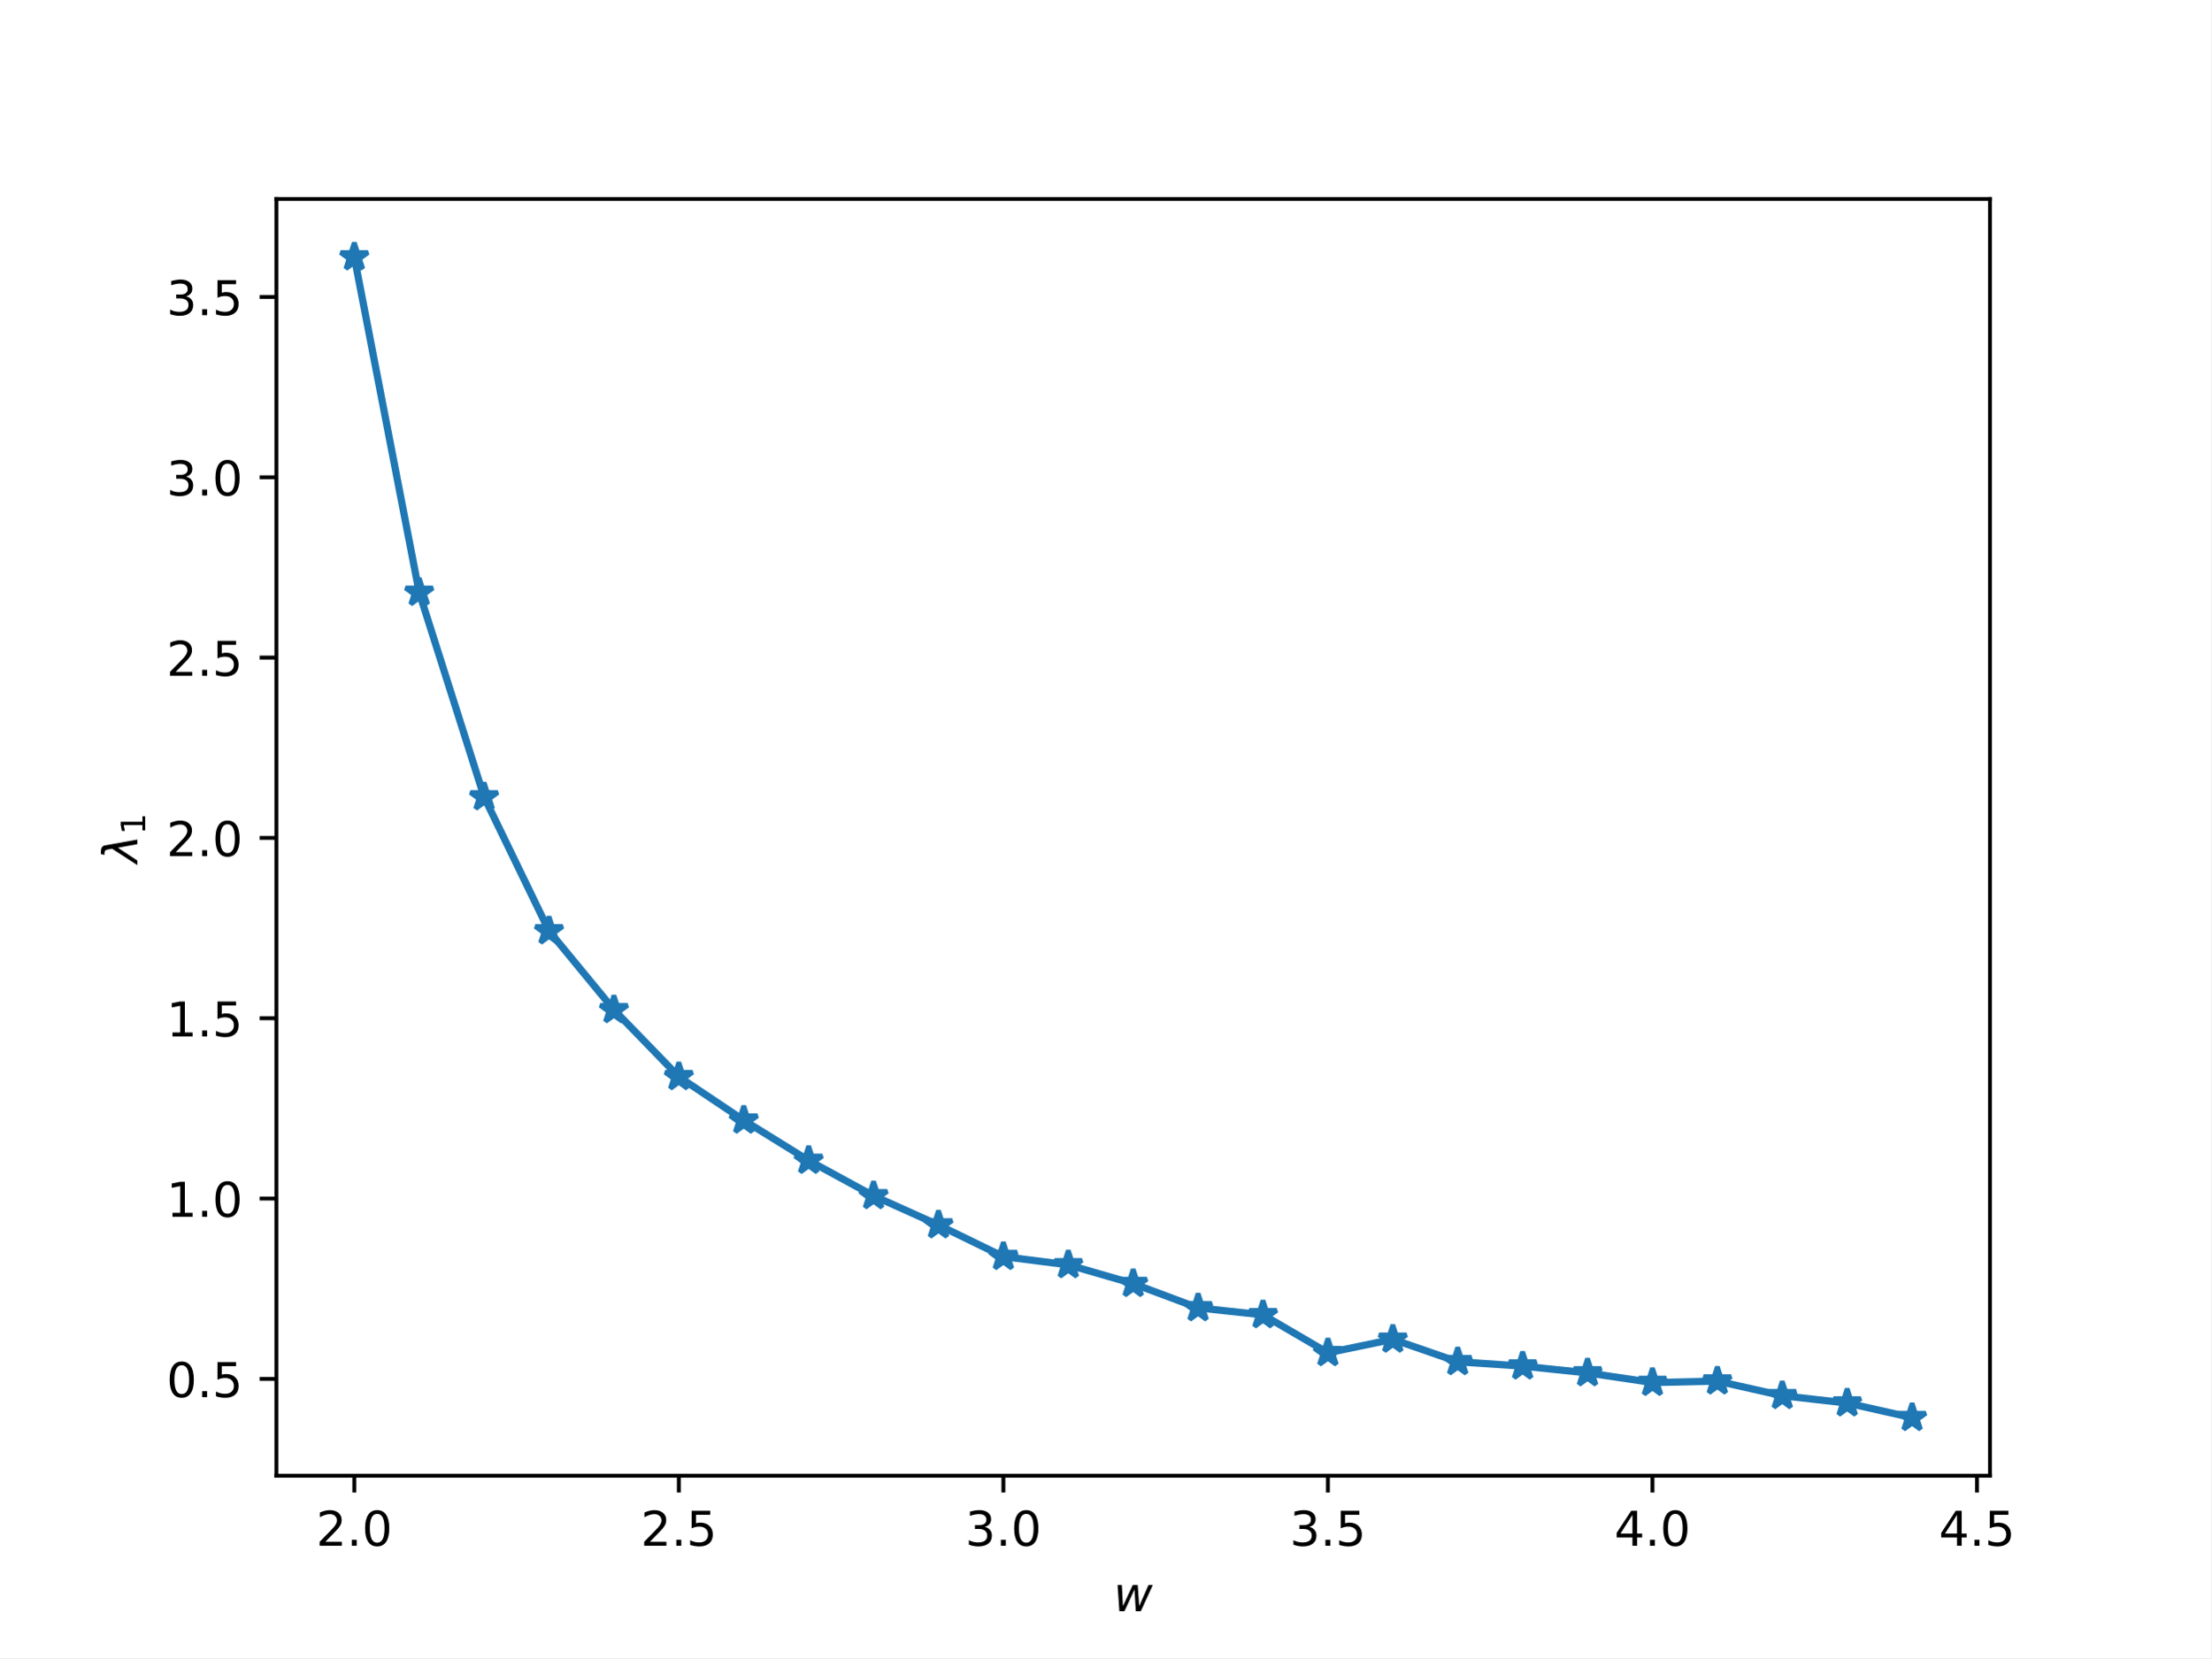
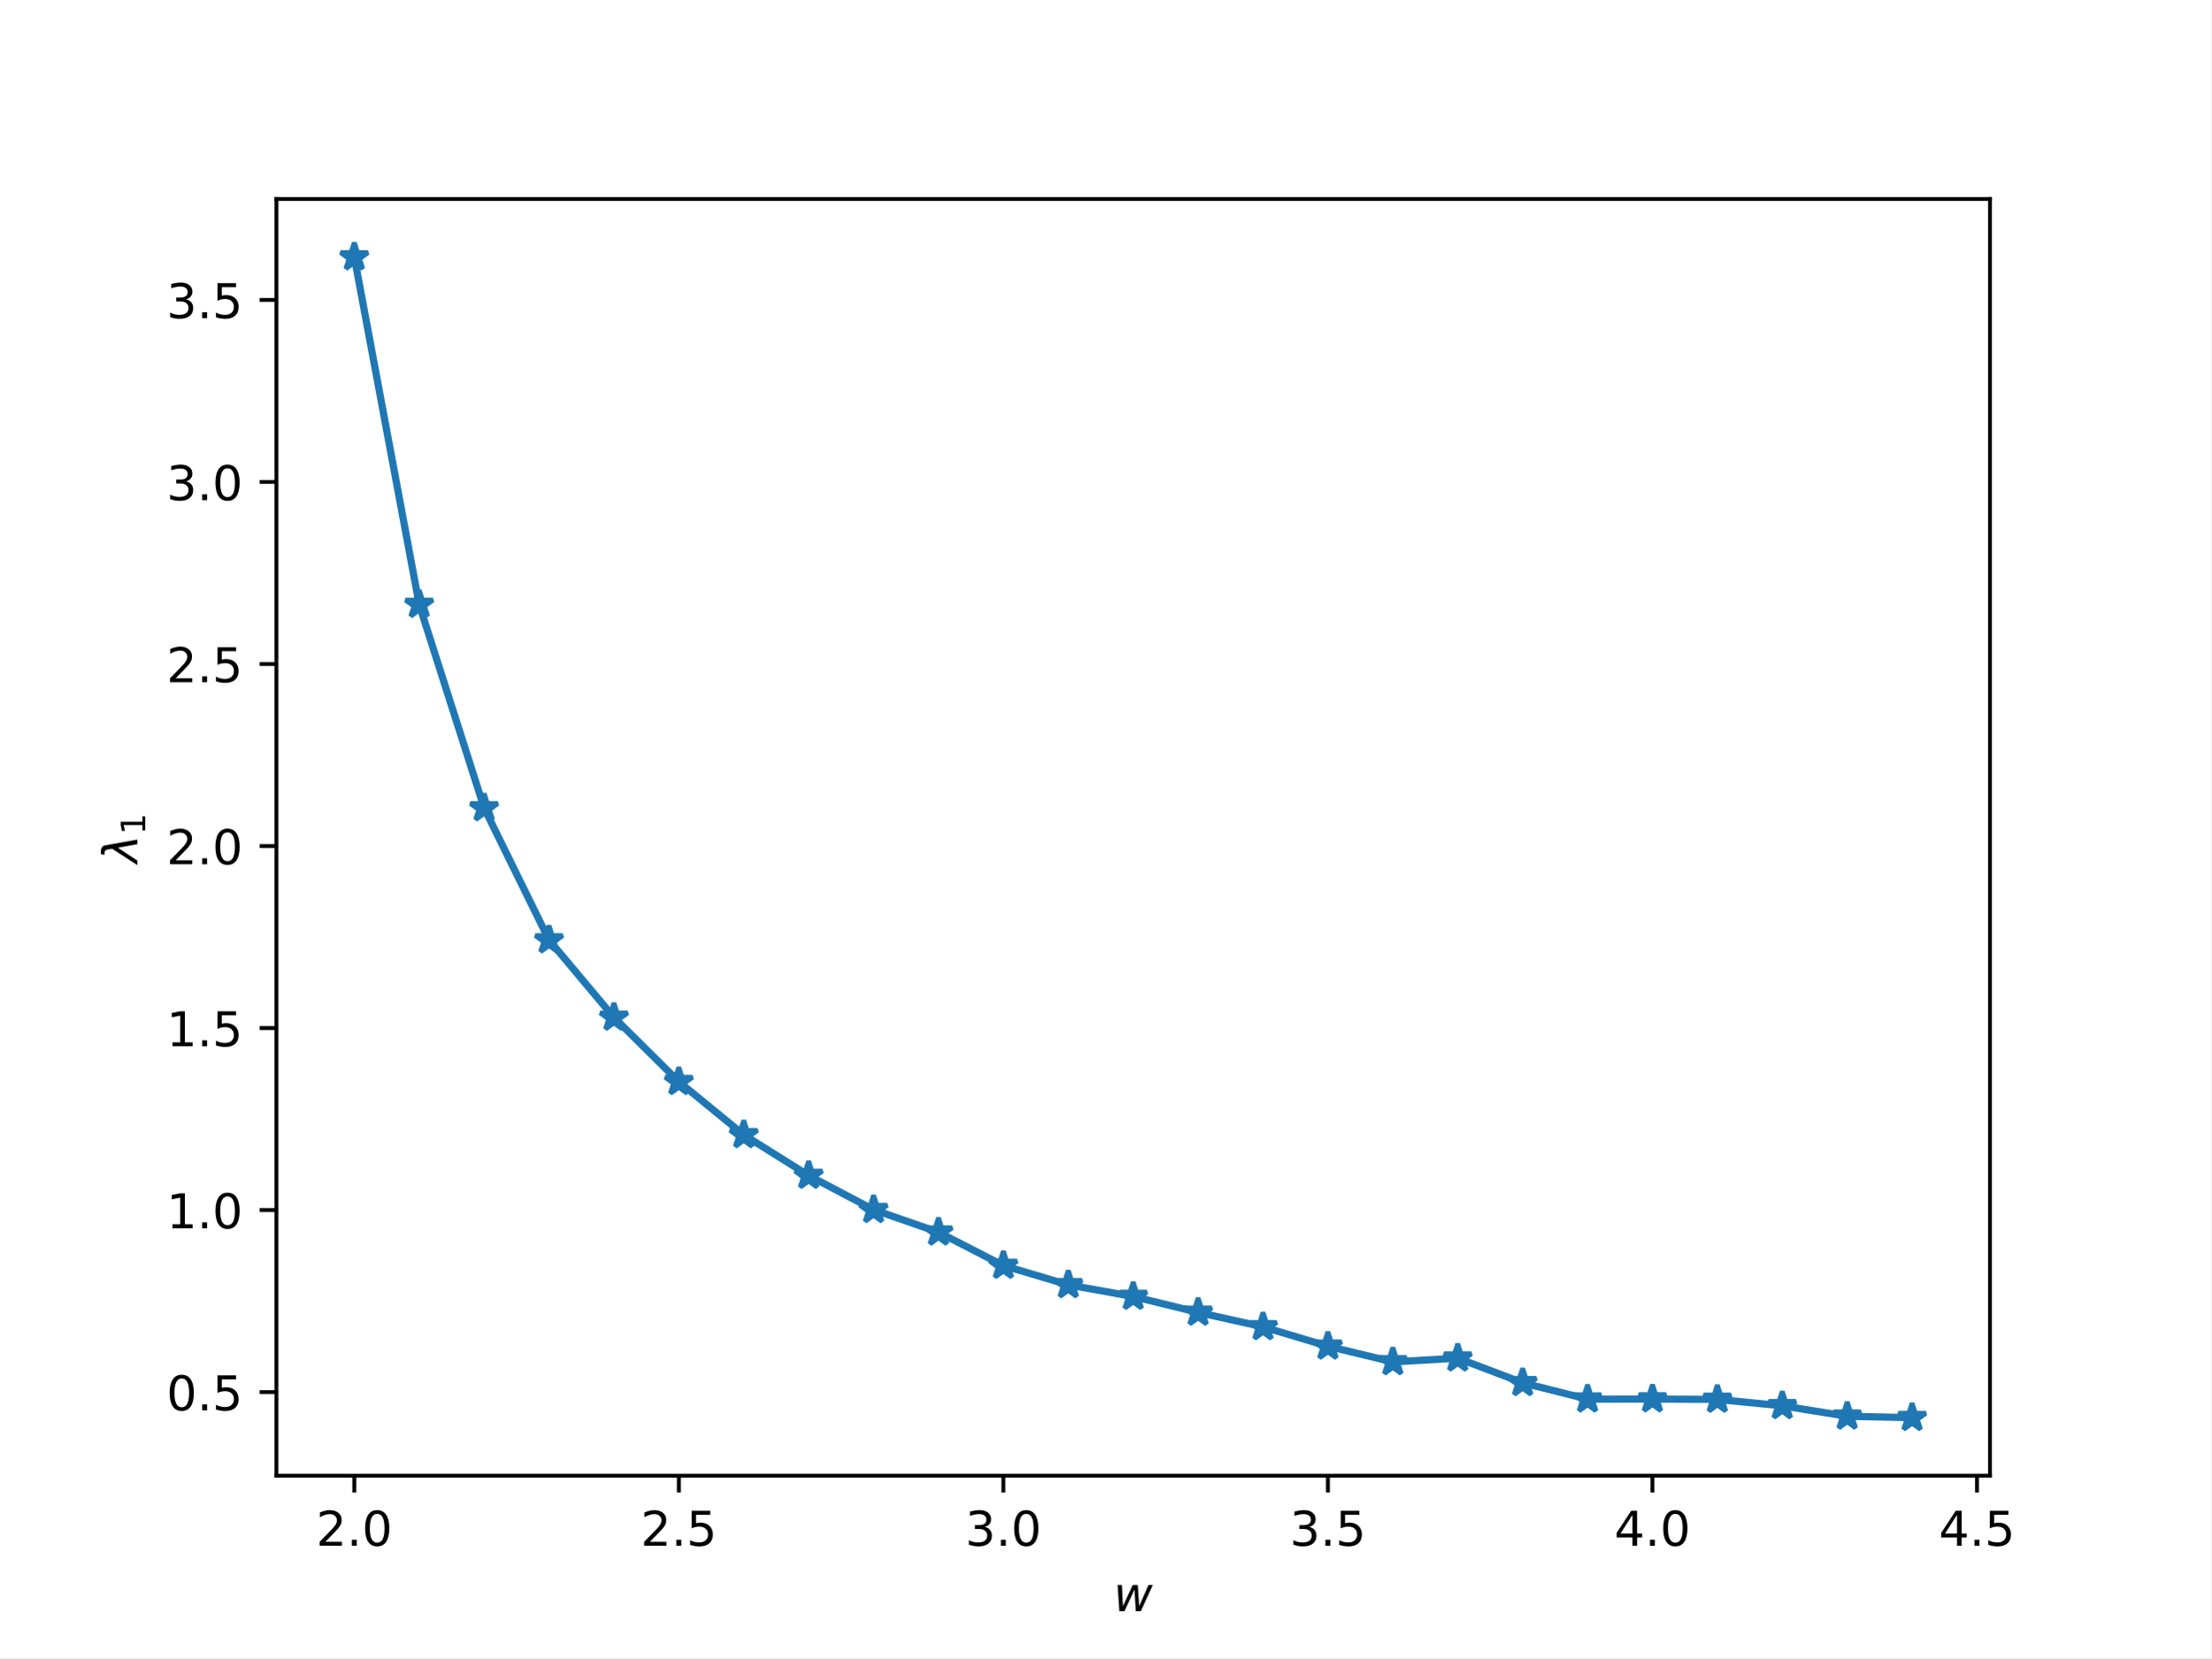
<svg xmlns="http://www.w3.org/2000/svg" xmlns:xlink="http://www.w3.org/1999/xlink" height="345.6pt" version="1.1" viewBox="0 0 460.8 345.6" width="460.8pt">
  <defs>
    <style type="text/css">
*{stroke-linecap:butt;stroke-linejoin:round;}
  </style>
  </defs>
  <g id="figure_1">
    <g id="patch_1">
      <path d="M 0 345.6  L 460.8 345.6  L 460.8 0  L 0 0  z " style="fill:#ffffff;" />
    </g>
    <g id="axes_1">
      <g id="patch_2">
        <path d="M 57.6 307.584  L 414.72 307.584  L 414.72 41.472  L 57.6 41.472  z " style="fill:#ffffff;" />
      </g>
      <g id="matplotlib.axis_1">
        <g id="xtick_1">
          <g id="line2d_1">
            <defs>
-               <path d="M 0 0  L 0 3.5  " id="me90d7c51ad" style="stroke:#000000;stroke-width:0.8;" />
-             </defs>
-             <g>
-               <use style="stroke:#000000;stroke-width:0.8;" x="73.833" xlink:href="#me90d7c51ad" y="307.584" />
+               <path d="M 0 0  L 0 3.5  " id="maccf583372" style="stroke:#000000;stroke-width:0.8;" />
+             </defs>
+             <g>
+               <use style="stroke:#000000;stroke-width:0.8;" x="73.833" xlink:href="#maccf583372" y="307.584" />
            </g>
          </g>
          <g id="text_1">
            <defs>
              <path d="M 19.188 8.297  L 53.609 8.297  L 53.609 0  L 7.328 0  L 7.328 8.297  Q 12.938 14.109 22.625 23.891  Q 32.328 33.688 34.812 36.531  Q 39.547 41.844 41.422 45.531  Q 43.312 49.219 43.312 52.781  Q 43.312 58.594 39.234 62.25  Q 35.156 65.922 28.609 65.922  Q 23.969 65.922 18.812 64.312  Q 13.672 62.703 7.812 59.422  L 7.812 69.391  Q 13.766 71.781 18.938 73  Q 24.125 74.219 28.422 74.219  Q 39.75 74.219 46.484 68.547  Q 53.219 62.891 53.219 53.422  Q 53.219 48.922 51.531 44.891  Q 49.859 40.875 45.406 35.406  Q 44.188 33.984 37.641 27.219  Q 31.109 20.453 19.188 8.297  z " id="DejaVuSans-32" />
              <path d="M 10.688 12.406  L 21 12.406  L 21 0  L 10.688 0  z " id="DejaVuSans-2e" />
              <path d="M 31.781 66.406  Q 24.172 66.406 20.328 58.906  Q 16.5 51.422 16.5 36.375  Q 16.5 21.391 20.328 13.891  Q 24.172 6.391 31.781 6.391  Q 39.453 6.391 43.281 13.891  Q 47.125 21.391 47.125 36.375  Q 47.125 51.422 43.281 58.906  Q 39.453 66.406 31.781 66.406  z M 31.781 74.219  Q 44.047 74.219 50.516 64.516  Q 56.984 54.828 56.984 36.375  Q 56.984 17.969 50.516 8.266  Q 44.047 -1.422 31.781 -1.422  Q 19.531 -1.422 13.062 8.266  Q 6.594 17.969 6.594 36.375  Q 6.594 54.828 13.062 64.516  Q 19.531 74.219 31.781 74.219  z " id="DejaVuSans-30" />
            </defs>
            <g transform="translate(65.88116 322.1824)scale(0.1 -0.1)">
              <use xlink:href="#DejaVuSans-32" />
              <use x="63.623" xlink:href="#DejaVuSans-2e" />
              <use x="95.41" xlink:href="#DejaVuSans-30" />
            </g>
          </g>
        </g>
        <g id="xtick_2">
          <g id="line2d_2">
            <g>
-               <use style="stroke:#000000;stroke-width:0.8;" x="141.469" xlink:href="#me90d7c51ad" y="307.584" />
+               <use style="stroke:#000000;stroke-width:0.8;" x="141.469" xlink:href="#maccf583372" y="307.584" />
            </g>
          </g>
          <g id="text_2">
            <defs>
              <path d="M 10.797 72.906  L 49.516 72.906  L 49.516 64.594  L 19.828 64.594  L 19.828 46.734  Q 21.969 47.469 24.109 47.828  Q 26.266 48.188 28.422 48.188  Q 40.625 48.188 47.75 41.5  Q 54.891 34.812 54.891 23.391  Q 54.891 11.625 47.562 5.094  Q 40.234 -1.422 26.906 -1.422  Q 22.312 -1.422 17.547 -0.641  Q 12.797 0.141 7.719 1.703  L 7.719 11.625  Q 12.109 9.234 16.797 8.062  Q 21.484 6.891 26.703 6.891  Q 35.156 6.891 40.078 11.328  Q 45.016 15.766 45.016 23.391  Q 45.016 31 40.078 35.438  Q 35.156 39.891 26.703 39.891  Q 22.75 39.891 18.812 39.016  Q 14.891 38.141 10.797 36.281  z " id="DejaVuSans-35" />
            </defs>
            <g transform="translate(133.5175 322.1824)scale(0.1 -0.1)">
              <use xlink:href="#DejaVuSans-32" />
              <use x="63.623" xlink:href="#DejaVuSans-2e" />
              <use x="95.41" xlink:href="#DejaVuSans-35" />
            </g>
          </g>
        </g>
        <g id="xtick_3">
          <g id="line2d_3">
            <g>
-               <use style="stroke:#000000;stroke-width:0.8;" x="209.105" xlink:href="#me90d7c51ad" y="307.584" />
+               <use style="stroke:#000000;stroke-width:0.8;" x="209.105" xlink:href="#maccf583372" y="307.584" />
            </g>
          </g>
          <g id="text_3">
            <defs>
              <path d="M 40.578 39.312  Q 47.656 37.797 51.625 33  Q 55.609 28.219 55.609 21.188  Q 55.609 10.406 48.188 4.484  Q 40.766 -1.422 27.094 -1.422  Q 22.516 -1.422 17.656 -0.516  Q 12.797 0.391 7.625 2.203  L 7.625 11.719  Q 11.719 9.328 16.594 8.109  Q 21.484 6.891 26.812 6.891  Q 36.078 6.891 40.938 10.547  Q 45.797 14.203 45.797 21.188  Q 45.797 27.641 41.281 31.266  Q 36.766 34.906 28.719 34.906  L 20.219 34.906  L 20.219 43.016  L 29.109 43.016  Q 36.375 43.016 40.234 45.922  Q 44.094 48.828 44.094 54.297  Q 44.094 59.906 40.109 62.906  Q 36.141 65.922 28.719 65.922  Q 24.656 65.922 20.016 65.031  Q 15.375 64.156 9.812 62.312  L 9.812 71.094  Q 15.438 72.656 20.344 73.438  Q 25.25 74.219 29.594 74.219  Q 40.828 74.219 47.359 69.109  Q 53.906 64.016 53.906 55.328  Q 53.906 49.266 50.438 45.094  Q 46.969 40.922 40.578 39.312  z " id="DejaVuSans-33" />
            </defs>
            <g transform="translate(201.1539 322.1824)scale(0.1 -0.1)">
              <use xlink:href="#DejaVuSans-33" />
              <use x="63.623" xlink:href="#DejaVuSans-2e" />
              <use x="95.41" xlink:href="#DejaVuSans-30" />
            </g>
          </g>
        </g>
        <g id="xtick_4">
          <g id="line2d_4">
            <g>
-               <use style="stroke:#000000;stroke-width:0.8;" x="276.742" xlink:href="#me90d7c51ad" y="307.584" />
+               <use style="stroke:#000000;stroke-width:0.8;" x="276.742" xlink:href="#maccf583372" y="307.584" />
            </g>
          </g>
          <g id="text_4">
            <g transform="translate(268.7903 322.1824)scale(0.1 -0.1)">
              <use xlink:href="#DejaVuSans-33" />
              <use x="63.623" xlink:href="#DejaVuSans-2e" />
              <use x="95.41" xlink:href="#DejaVuSans-35" />
            </g>
          </g>
        </g>
        <g id="xtick_5">
          <g id="line2d_5">
            <g>
-               <use style="stroke:#000000;stroke-width:0.8;" x="344.378" xlink:href="#me90d7c51ad" y="307.584" />
+               <use style="stroke:#000000;stroke-width:0.8;" x="344.378" xlink:href="#maccf583372" y="307.584" />
            </g>
          </g>
          <g id="text_5">
            <defs>
              <path d="M 37.797 64.312  L 12.891 25.391  L 37.797 25.391  z M 35.203 72.906  L 47.609 72.906  L 47.609 25.391  L 58.016 25.391  L 58.016 17.188  L 47.609 17.188  L 47.609 0  L 37.797 0  L 37.797 17.188  L 4.891 17.188  L 4.891 26.703  z " id="DejaVuSans-34" />
            </defs>
            <g transform="translate(336.4266 322.1824)scale(0.1 -0.1)">
              <use xlink:href="#DejaVuSans-34" />
              <use x="63.623" xlink:href="#DejaVuSans-2e" />
              <use x="95.41" xlink:href="#DejaVuSans-30" />
            </g>
          </g>
        </g>
        <g id="xtick_6">
          <g id="line2d_6">
            <g>
-               <use style="stroke:#000000;stroke-width:0.8;" x="412.015" xlink:href="#me90d7c51ad" y="307.584" />
+               <use style="stroke:#000000;stroke-width:0.8;" x="412.015" xlink:href="#maccf583372" y="307.584" />
            </g>
          </g>
          <g id="text_6">
            <g transform="translate(404.063 322.1824)scale(0.1 -0.1)">
              <use xlink:href="#DejaVuSans-34" />
              <use x="63.623" xlink:href="#DejaVuSans-2e" />
              <use x="95.41" xlink:href="#DejaVuSans-35" />
            </g>
          </g>
        </g>
        <g id="text_7">
          <defs>
            <path d="M 8.5 54.688  L 17.391 54.688  L 19.672 10.688  L 40.094 54.688  L 50.484 54.688  L 53.516 10.688  L 72.906 54.688  L 81.891 54.688  L 56.891 0  L 46.391 0  L 43.703 45.312  L 22.797 0  L 12.203 0  z " id="DejaVuSans-Oblique-77" />
          </defs>
          <g transform="translate(232.06 335.8606)scale(0.1 -0.1)">
            <use transform="translate(0 0.3125)" xlink:href="#DejaVuSans-Oblique-77" />
          </g>
        </g>
      </g>
      <g id="matplotlib.axis_2">
        <g id="ytick_1">
          <g id="line2d_7">
            <defs>
-               <path d="M 0 0  L -3.5 0  " id="m1e69ba741c" style="stroke:#000000;stroke-width:0.8;" />
-             </defs>
-             <g>
-               <use style="stroke:#000000;stroke-width:0.8;" x="57.6" xlink:href="#m1e69ba741c" y="287.408" />
+               <path d="M 0 0  L -3.5 0  " id="m6725430401" style="stroke:#000000;stroke-width:0.8;" />
+             </defs>
+             <g>
+               <use style="stroke:#000000;stroke-width:0.8;" x="57.6" xlink:href="#m6725430401" y="290.163" />
            </g>
          </g>
          <g id="text_8">
-             <g transform="translate(34.69687 291.2073)scale(0.1 -0.1)">
+             <g transform="translate(34.69687 293.9624)scale(0.1 -0.1)">
              <use xlink:href="#DejaVuSans-30" />
              <use x="63.623" xlink:href="#DejaVuSans-2e" />
              <use x="95.41" xlink:href="#DejaVuSans-35" />
            </g>
          </g>
        </g>
        <g id="ytick_2">
          <g id="line2d_8">
            <g>
-               <use style="stroke:#000000;stroke-width:0.8;" x="57.6" xlink:href="#m1e69ba741c" y="249.821" />
+               <use style="stroke:#000000;stroke-width:0.8;" x="57.6" xlink:href="#m6725430401" y="252.221" />
            </g>
          </g>
          <g id="text_9">
            <defs>
              <path d="M 12.406 8.297  L 28.516 8.297  L 28.516 63.922  L 10.984 60.406  L 10.984 69.391  L 28.422 72.906  L 38.281 72.906  L 38.281 8.297  L 54.391 8.297  L 54.391 0  L 12.406 0  z " id="DejaVuSans-31" />
            </defs>
-             <g transform="translate(34.69687 253.6203)scale(0.1 -0.1)">
+             <g transform="translate(34.69687 256.0199)scale(0.1 -0.1)">
              <use xlink:href="#DejaVuSans-31" />
              <use x="63.623" xlink:href="#DejaVuSans-2e" />
              <use x="95.41" xlink:href="#DejaVuSans-30" />
            </g>
          </g>
        </g>
        <g id="ytick_3">
          <g id="line2d_9">
            <g>
-               <use style="stroke:#000000;stroke-width:0.8;" x="57.6" xlink:href="#m1e69ba741c" y="212.234" />
+               <use style="stroke:#000000;stroke-width:0.8;" x="57.6" xlink:href="#m6725430401" y="214.278" />
            </g>
          </g>
          <g id="text_10">
-             <g transform="translate(34.69687 216.0333)scale(0.1 -0.1)">
+             <g transform="translate(34.69687 218.0773)scale(0.1 -0.1)">
              <use xlink:href="#DejaVuSans-31" />
              <use x="63.623" xlink:href="#DejaVuSans-2e" />
              <use x="95.41" xlink:href="#DejaVuSans-35" />
            </g>
          </g>
        </g>
        <g id="ytick_4">
          <g id="line2d_10">
            <g>
-               <use style="stroke:#000000;stroke-width:0.8;" x="57.6" xlink:href="#m1e69ba741c" y="174.647" />
+               <use style="stroke:#000000;stroke-width:0.8;" x="57.6" xlink:href="#m6725430401" y="176.336" />
            </g>
          </g>
          <g id="text_11">
-             <g transform="translate(34.69687 178.4463)scale(0.1 -0.1)">
+             <g transform="translate(34.69687 180.1348)scale(0.1 -0.1)">
              <use xlink:href="#DejaVuSans-32" />
              <use x="63.623" xlink:href="#DejaVuSans-2e" />
              <use x="95.41" xlink:href="#DejaVuSans-30" />
            </g>
          </g>
        </g>
        <g id="ytick_5">
          <g id="line2d_11">
            <g>
-               <use style="stroke:#000000;stroke-width:0.8;" x="57.6" xlink:href="#m1e69ba741c" y="137.06" />
+               <use style="stroke:#000000;stroke-width:0.8;" x="57.6" xlink:href="#m6725430401" y="138.393" />
            </g>
          </g>
          <g id="text_12">
-             <g transform="translate(34.69687 140.8593)scale(0.1 -0.1)">
+             <g transform="translate(34.69687 142.1923)scale(0.1 -0.1)">
              <use xlink:href="#DejaVuSans-32" />
              <use x="63.623" xlink:href="#DejaVuSans-2e" />
              <use x="95.41" xlink:href="#DejaVuSans-35" />
            </g>
          </g>
        </g>
        <g id="ytick_6">
          <g id="line2d_12">
            <g>
-               <use style="stroke:#000000;stroke-width:0.8;" x="57.6" xlink:href="#m1e69ba741c" y="99.473" />
+               <use style="stroke:#000000;stroke-width:0.8;" x="57.6" xlink:href="#m6725430401" y="100.451" />
            </g>
          </g>
          <g id="text_13">
-             <g transform="translate(34.69687 103.2723)scale(0.1 -0.1)">
+             <g transform="translate(34.69687 104.2497)scale(0.1 -0.1)">
              <use xlink:href="#DejaVuSans-33" />
              <use x="63.623" xlink:href="#DejaVuSans-2e" />
              <use x="95.41" xlink:href="#DejaVuSans-30" />
            </g>
          </g>
        </g>
        <g id="ytick_7">
          <g id="line2d_13">
            <g>
-               <use style="stroke:#000000;stroke-width:0.8;" x="57.6" xlink:href="#m1e69ba741c" y="61.886" />
+               <use style="stroke:#000000;stroke-width:0.8;" x="57.6" xlink:href="#m6725430401" y="62.508" />
            </g>
          </g>
          <g id="text_14">
-             <g transform="translate(34.69687 65.68533)scale(0.1 -0.1)">
+             <g transform="translate(34.69687 66.30721)scale(0.1 -0.1)">
              <use xlink:href="#DejaVuSans-33" />
              <use x="63.623" xlink:href="#DejaVuSans-2e" />
              <use x="95.41" xlink:href="#DejaVuSans-35" />
            </g>
          </g>
        </g>
        <g id="text_15">
          <defs>
            <path d="M 36.719 67.438  L 48.828 0  L 39.312 0  L 31.844 40.438  L 5.125 0  L -4.391 0  L 29.734 52.438  L 28.031 62.109  Q 26.953 68.266 21.734 68.266  L 17.047 68.266  L 18.5 75.984  L 24.219 75.875  Q 35.203 75.734 36.719 67.438  z " id="DejaVuSans-Oblique-3bb" />
          </defs>
          <g transform="translate(28.61719 179.878)rotate(-90)scale(0.1 -0.1)">
            <use transform="translate(0 0.015625)" xlink:href="#DejaVuSans-Oblique-3bb" />
            <use transform="translate(59.17969 -16.39062)scale(0.7)" xlink:href="#DejaVuSans-31" />
          </g>
        </g>
      </g>
      <g id="line2d_14">
-         <path clip-path="url(#p4c8f95edc6)" d="M 73.833 53.568  L 87.36 123.486  L 100.887 166.111  L 114.415 194.04  L 127.942 210.477  L 141.469 224.434  L 154.996 233.499  L 168.524 241.882  L 182.051 249.249  L 195.578 255.331  L 209.105 261.921  L 222.633 263.635  L 236.16 267.551  L 249.687 272.605  L 263.215 274.06  L 276.742 281.965  L 290.269 279.155  L 303.796 283.842  L 317.324 284.745  L 330.851 286.159  L 344.378 288.167  L 357.905 287.867  L 371.433 290.915  L 384.96 292.441  L 398.487 295.488  " style="fill:none;stroke:#1f77b4;stroke-linecap:square;stroke-width:1.5;" />
+         <path clip-path="url(#pd5e389dd21)" d="M 73.833 53.568  L 87.36 125.999  L 100.887 168.4  L 114.415 195.931  L 127.942 212.055  L 141.469 225.465  L 154.996 236.541  L 168.524 245.016  L 182.051 252.141  L 195.578 256.834  L 209.105 263.781  L 222.633 267.808  L 236.16 270.239  L 249.687 273.543  L 263.215 276.562  L 276.742 280.608  L 290.269 283.865  L 303.796 283.088  L 317.324 288.218  L 330.851 291.637  L 344.378 291.61  L 357.905 291.685  L 371.433 293.02  L 384.96 295.198  L 398.487 295.488  " style="fill:none;stroke:#1f77b4;stroke-linecap:square;stroke-width:1.5;" />
        <defs>
-           <path d="M 0 -3  L -0.674 -0.927  L -2.853 -0.927  L -1.09 0.354  L -1.763 2.427  L -0 1.146  L 1.763 2.427  L 1.09 0.354  L 2.853 -0.927  L 0.674 -0.927  z " id="m2a5383d8cb" style="stroke:#1f77b4;stroke-linejoin:bevel;" />
+           <path d="M 0 -3  L -0.674 -0.927  L -2.853 -0.927  L -1.09 0.354  L -1.763 2.427  L -0 1.146  L 1.763 2.427  L 1.09 0.354  L 2.853 -0.927  L 0.674 -0.927  z " id="m00642504cc" style="stroke:#1f77b4;stroke-linejoin:bevel;" />
        </defs>
-         <g clip-path="url(#p4c8f95edc6)">
-           <use style="fill:#1f77b4;stroke:#1f77b4;stroke-linejoin:bevel;" x="73.833" xlink:href="#m2a5383d8cb" y="53.568" />
-           <use style="fill:#1f77b4;stroke:#1f77b4;stroke-linejoin:bevel;" x="87.36" xlink:href="#m2a5383d8cb" y="123.486" />
-           <use style="fill:#1f77b4;stroke:#1f77b4;stroke-linejoin:bevel;" x="100.887" xlink:href="#m2a5383d8cb" y="166.111" />
-           <use style="fill:#1f77b4;stroke:#1f77b4;stroke-linejoin:bevel;" x="114.415" xlink:href="#m2a5383d8cb" y="194.04" />
-           <use style="fill:#1f77b4;stroke:#1f77b4;stroke-linejoin:bevel;" x="127.942" xlink:href="#m2a5383d8cb" y="210.477" />
-           <use style="fill:#1f77b4;stroke:#1f77b4;stroke-linejoin:bevel;" x="141.469" xlink:href="#m2a5383d8cb" y="224.434" />
-           <use style="fill:#1f77b4;stroke:#1f77b4;stroke-linejoin:bevel;" x="154.996" xlink:href="#m2a5383d8cb" y="233.499" />
-           <use style="fill:#1f77b4;stroke:#1f77b4;stroke-linejoin:bevel;" x="168.524" xlink:href="#m2a5383d8cb" y="241.882" />
-           <use style="fill:#1f77b4;stroke:#1f77b4;stroke-linejoin:bevel;" x="182.051" xlink:href="#m2a5383d8cb" y="249.249" />
-           <use style="fill:#1f77b4;stroke:#1f77b4;stroke-linejoin:bevel;" x="195.578" xlink:href="#m2a5383d8cb" y="255.331" />
-           <use style="fill:#1f77b4;stroke:#1f77b4;stroke-linejoin:bevel;" x="209.105" xlink:href="#m2a5383d8cb" y="261.921" />
-           <use style="fill:#1f77b4;stroke:#1f77b4;stroke-linejoin:bevel;" x="222.633" xlink:href="#m2a5383d8cb" y="263.635" />
-           <use style="fill:#1f77b4;stroke:#1f77b4;stroke-linejoin:bevel;" x="236.16" xlink:href="#m2a5383d8cb" y="267.551" />
-           <use style="fill:#1f77b4;stroke:#1f77b4;stroke-linejoin:bevel;" x="249.687" xlink:href="#m2a5383d8cb" y="272.605" />
-           <use style="fill:#1f77b4;stroke:#1f77b4;stroke-linejoin:bevel;" x="263.215" xlink:href="#m2a5383d8cb" y="274.06" />
-           <use style="fill:#1f77b4;stroke:#1f77b4;stroke-linejoin:bevel;" x="276.742" xlink:href="#m2a5383d8cb" y="281.965" />
-           <use style="fill:#1f77b4;stroke:#1f77b4;stroke-linejoin:bevel;" x="290.269" xlink:href="#m2a5383d8cb" y="279.155" />
-           <use style="fill:#1f77b4;stroke:#1f77b4;stroke-linejoin:bevel;" x="303.796" xlink:href="#m2a5383d8cb" y="283.842" />
-           <use style="fill:#1f77b4;stroke:#1f77b4;stroke-linejoin:bevel;" x="317.324" xlink:href="#m2a5383d8cb" y="284.745" />
-           <use style="fill:#1f77b4;stroke:#1f77b4;stroke-linejoin:bevel;" x="330.851" xlink:href="#m2a5383d8cb" y="286.159" />
-           <use style="fill:#1f77b4;stroke:#1f77b4;stroke-linejoin:bevel;" x="344.378" xlink:href="#m2a5383d8cb" y="288.167" />
-           <use style="fill:#1f77b4;stroke:#1f77b4;stroke-linejoin:bevel;" x="357.905" xlink:href="#m2a5383d8cb" y="287.867" />
-           <use style="fill:#1f77b4;stroke:#1f77b4;stroke-linejoin:bevel;" x="371.433" xlink:href="#m2a5383d8cb" y="290.915" />
-           <use style="fill:#1f77b4;stroke:#1f77b4;stroke-linejoin:bevel;" x="384.96" xlink:href="#m2a5383d8cb" y="292.441" />
-           <use style="fill:#1f77b4;stroke:#1f77b4;stroke-linejoin:bevel;" x="398.487" xlink:href="#m2a5383d8cb" y="295.488" />
+         <g clip-path="url(#pd5e389dd21)">
+           <use style="fill:#1f77b4;stroke:#1f77b4;stroke-linejoin:bevel;" x="73.833" xlink:href="#m00642504cc" y="53.568" />
+           <use style="fill:#1f77b4;stroke:#1f77b4;stroke-linejoin:bevel;" x="87.36" xlink:href="#m00642504cc" y="125.999" />
+           <use style="fill:#1f77b4;stroke:#1f77b4;stroke-linejoin:bevel;" x="100.887" xlink:href="#m00642504cc" y="168.4" />
+           <use style="fill:#1f77b4;stroke:#1f77b4;stroke-linejoin:bevel;" x="114.415" xlink:href="#m00642504cc" y="195.931" />
+           <use style="fill:#1f77b4;stroke:#1f77b4;stroke-linejoin:bevel;" x="127.942" xlink:href="#m00642504cc" y="212.055" />
+           <use style="fill:#1f77b4;stroke:#1f77b4;stroke-linejoin:bevel;" x="141.469" xlink:href="#m00642504cc" y="225.465" />
+           <use style="fill:#1f77b4;stroke:#1f77b4;stroke-linejoin:bevel;" x="154.996" xlink:href="#m00642504cc" y="236.541" />
+           <use style="fill:#1f77b4;stroke:#1f77b4;stroke-linejoin:bevel;" x="168.524" xlink:href="#m00642504cc" y="245.016" />
+           <use style="fill:#1f77b4;stroke:#1f77b4;stroke-linejoin:bevel;" x="182.051" xlink:href="#m00642504cc" y="252.141" />
+           <use style="fill:#1f77b4;stroke:#1f77b4;stroke-linejoin:bevel;" x="195.578" xlink:href="#m00642504cc" y="256.834" />
+           <use style="fill:#1f77b4;stroke:#1f77b4;stroke-linejoin:bevel;" x="209.105" xlink:href="#m00642504cc" y="263.781" />
+           <use style="fill:#1f77b4;stroke:#1f77b4;stroke-linejoin:bevel;" x="222.633" xlink:href="#m00642504cc" y="267.808" />
+           <use style="fill:#1f77b4;stroke:#1f77b4;stroke-linejoin:bevel;" x="236.16" xlink:href="#m00642504cc" y="270.239" />
+           <use style="fill:#1f77b4;stroke:#1f77b4;stroke-linejoin:bevel;" x="249.687" xlink:href="#m00642504cc" y="273.543" />
+           <use style="fill:#1f77b4;stroke:#1f77b4;stroke-linejoin:bevel;" x="263.215" xlink:href="#m00642504cc" y="276.562" />
+           <use style="fill:#1f77b4;stroke:#1f77b4;stroke-linejoin:bevel;" x="276.742" xlink:href="#m00642504cc" y="280.608" />
+           <use style="fill:#1f77b4;stroke:#1f77b4;stroke-linejoin:bevel;" x="290.269" xlink:href="#m00642504cc" y="283.865" />
+           <use style="fill:#1f77b4;stroke:#1f77b4;stroke-linejoin:bevel;" x="303.796" xlink:href="#m00642504cc" y="283.088" />
+           <use style="fill:#1f77b4;stroke:#1f77b4;stroke-linejoin:bevel;" x="317.324" xlink:href="#m00642504cc" y="288.218" />
+           <use style="fill:#1f77b4;stroke:#1f77b4;stroke-linejoin:bevel;" x="330.851" xlink:href="#m00642504cc" y="291.637" />
+           <use style="fill:#1f77b4;stroke:#1f77b4;stroke-linejoin:bevel;" x="344.378" xlink:href="#m00642504cc" y="291.61" />
+           <use style="fill:#1f77b4;stroke:#1f77b4;stroke-linejoin:bevel;" x="357.905" xlink:href="#m00642504cc" y="291.685" />
+           <use style="fill:#1f77b4;stroke:#1f77b4;stroke-linejoin:bevel;" x="371.433" xlink:href="#m00642504cc" y="293.02" />
+           <use style="fill:#1f77b4;stroke:#1f77b4;stroke-linejoin:bevel;" x="384.96" xlink:href="#m00642504cc" y="295.198" />
+           <use style="fill:#1f77b4;stroke:#1f77b4;stroke-linejoin:bevel;" x="398.487" xlink:href="#m00642504cc" y="295.488" />
        </g>
      </g>
      <g id="patch_3">
        <path d="M 57.6 307.584  L 57.6 41.472  " style="fill:none;stroke:#000000;stroke-linecap:square;stroke-linejoin:miter;stroke-width:0.8;" />
      </g>
      <g id="patch_4">
        <path d="M 414.72 307.584  L 414.72 41.472  " style="fill:none;stroke:#000000;stroke-linecap:square;stroke-linejoin:miter;stroke-width:0.8;" />
      </g>
      <g id="patch_5">
        <path d="M 57.6 307.584  L 414.72 307.584  " style="fill:none;stroke:#000000;stroke-linecap:square;stroke-linejoin:miter;stroke-width:0.8;" />
      </g>
      <g id="patch_6">
        <path d="M 57.6 41.472  L 414.72 41.472  " style="fill:none;stroke:#000000;stroke-linecap:square;stroke-linejoin:miter;stroke-width:0.8;" />
      </g>
    </g>
  </g>
  <defs>
-     <clipPath id="p4c8f95edc6">
+     <clipPath id="pd5e389dd21">
      <rect height="266.112" width="357.12" x="57.6" y="41.472" />
    </clipPath>
  </defs>
</svg>
